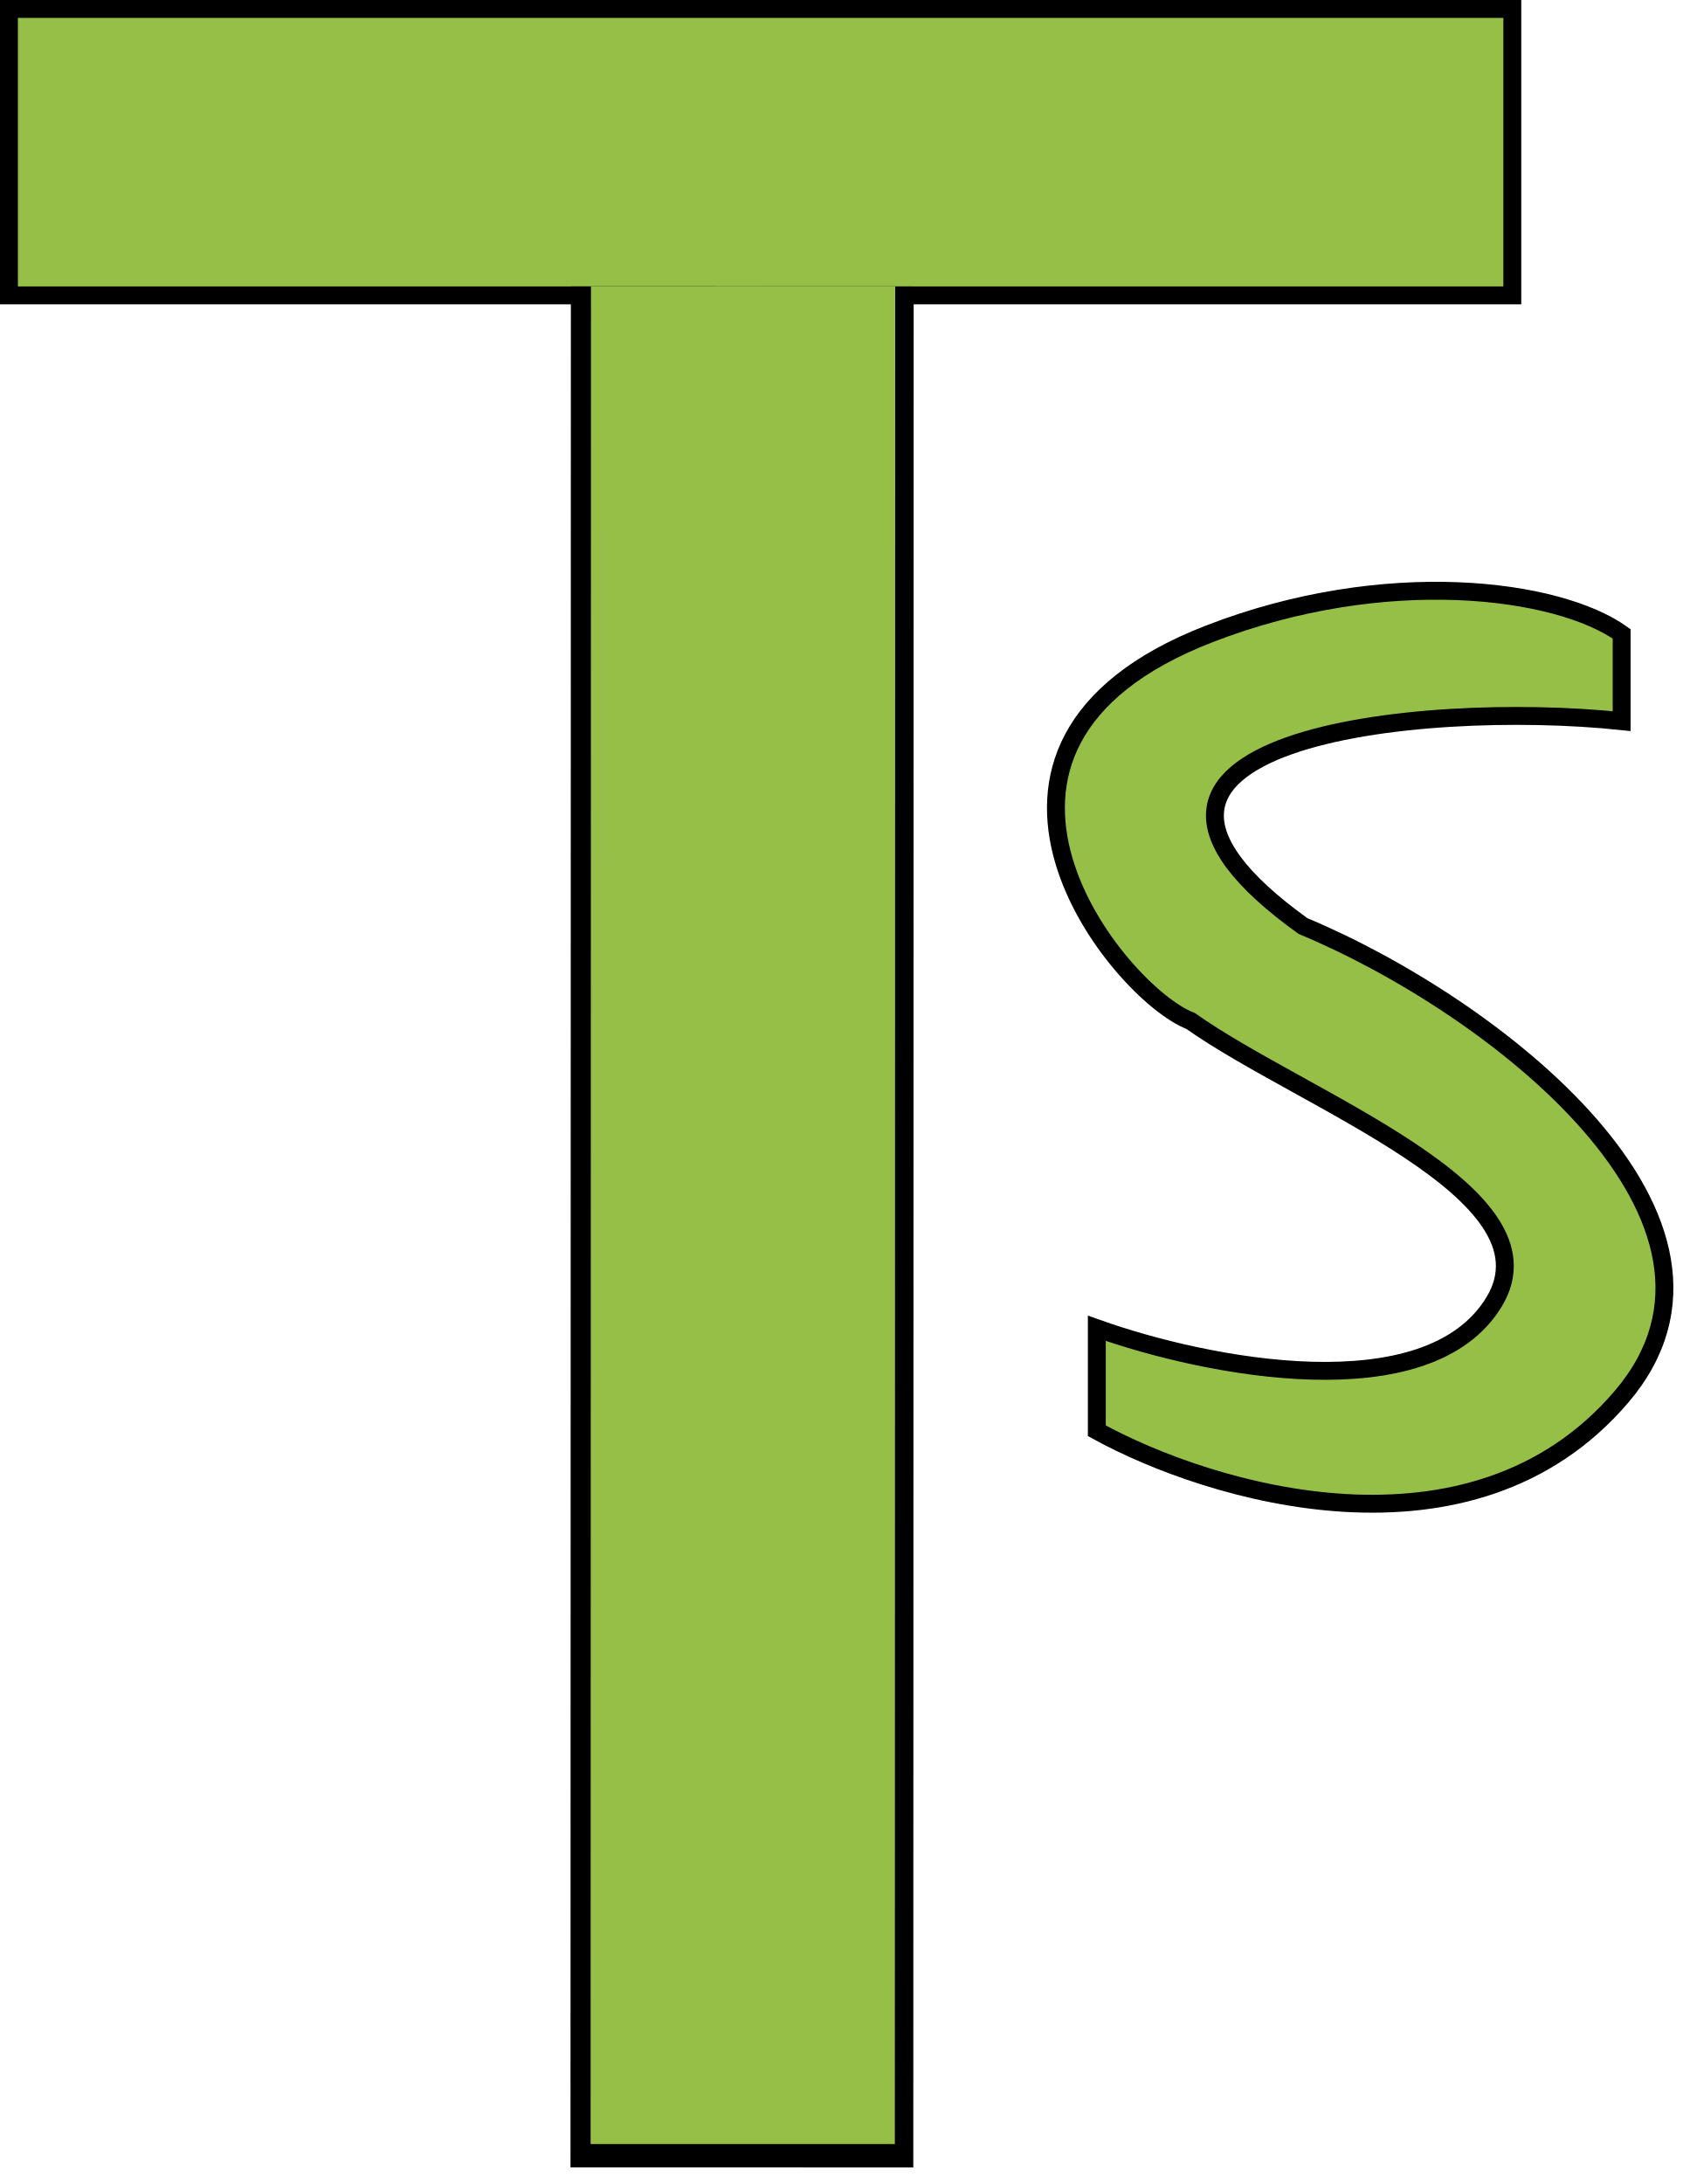
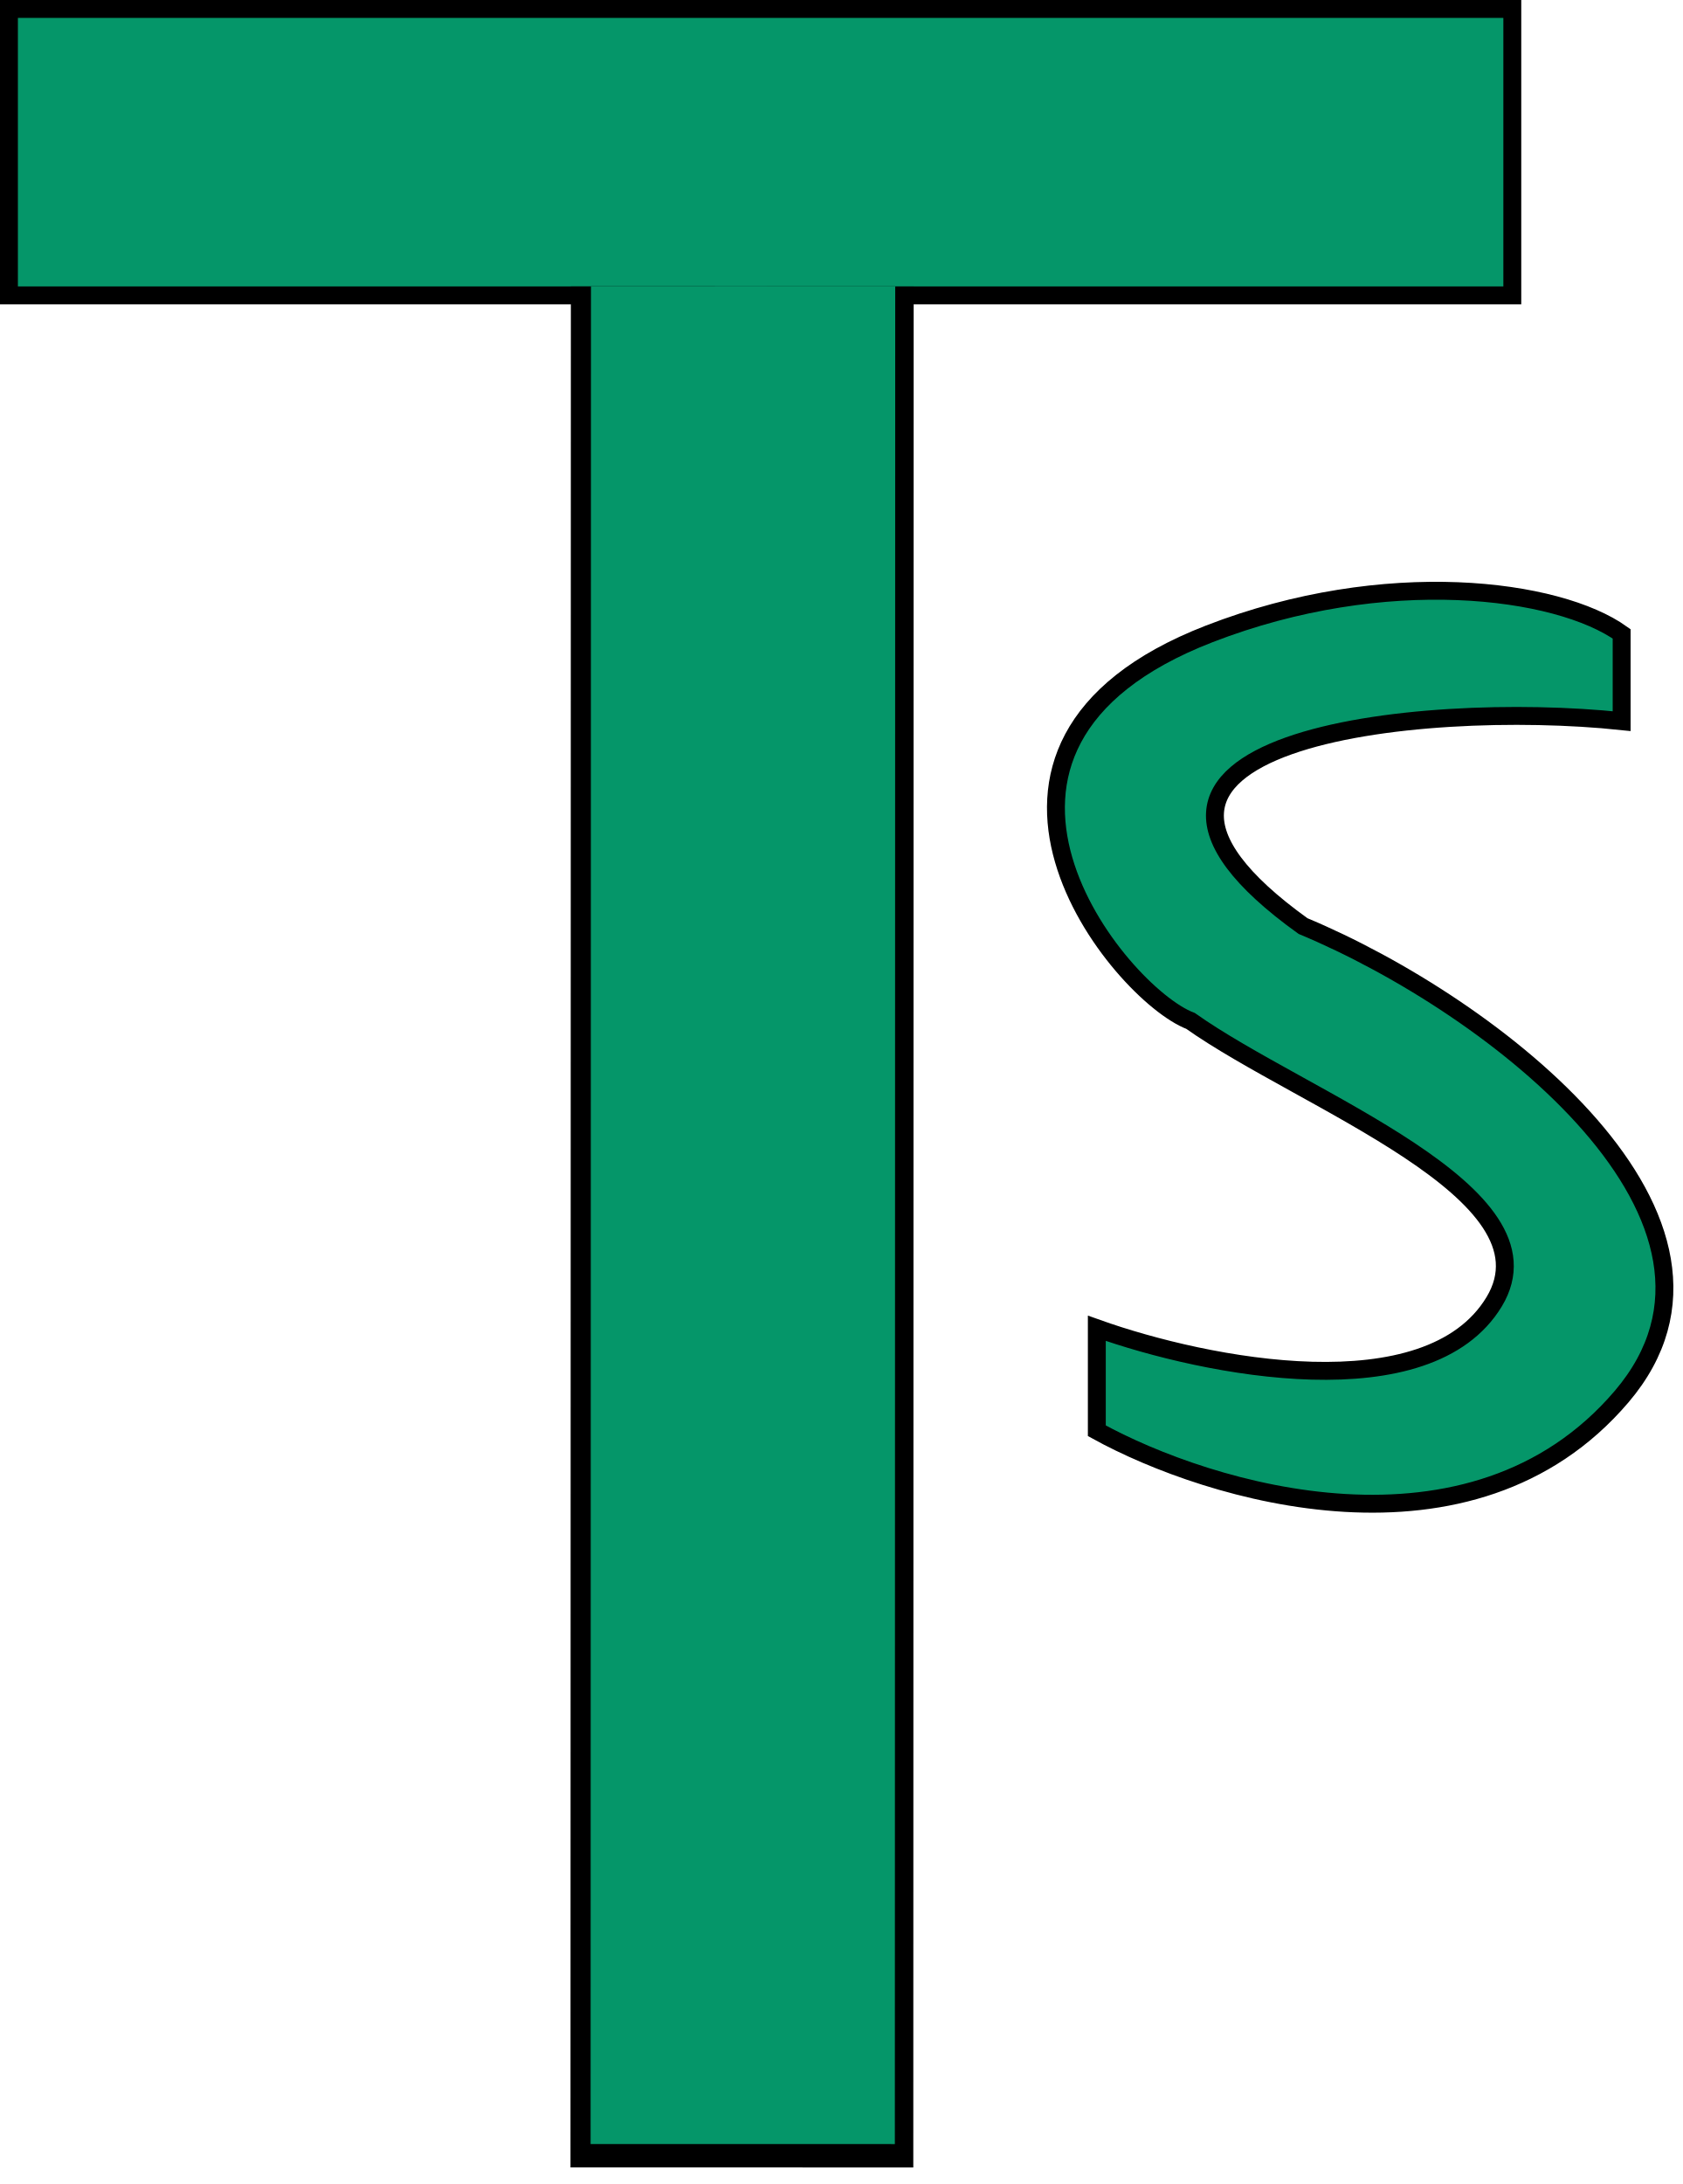
<svg xmlns="http://www.w3.org/2000/svg" width="94" height="122" viewBox="0 0 94 122" fill="none">
-   <rect x="0.5" y="0.5" width="84" height="16" fill="#96BF47" stroke="black" />
+   <rect x="0.5" y="0.5" width="84" height="16" fill="#059669" stroke="black" />
  <rect x="51.051" y="16.003" width="105.072" height="19.154" transform="rotate(90.0113 51.0508 16.0035)" fill="black" />
-   <rect x="50.02" y="16.003" width="103.767" height="17" transform="rotate(90.0113 50.0204 16.0033)" fill="#96BF47" />
-   <path d="M90.609 40.283V35.408C87.048 32.864 77.413 31.593 67.569 35.408C51.245 41.735 62.541 55.524 66.521 57.029C72.805 61.481 87.174 66.611 83.487 72.716C79.801 78.82 67.429 76.39 61.285 74.199V79.923C67.569 83.385 82.231 87.85 90.609 78.015C98.987 68.179 83.487 56.182 72.805 51.73C58.352 41.343 79.228 39.082 90.609 40.283Z" fill="#96BF47" stroke="black" />
+   <rect x="50.02" y="16.003" width="103.767" height="17" transform="rotate(90.0113 50.0204 16.0033)" fill="#059669" />
+   <path d="M90.609 40.283V35.408C87.048 32.864 77.413 31.593 67.569 35.408C51.245 41.735 62.541 55.524 66.521 57.029C72.805 61.481 87.174 66.611 83.487 72.716C79.801 78.82 67.429 76.39 61.285 74.199V79.923C67.569 83.385 82.231 87.85 90.609 78.015C98.987 68.179 83.487 56.182 72.805 51.73C58.352 41.343 79.228 39.082 90.609 40.283Z" fill="#059669" stroke="black" />
</svg>
